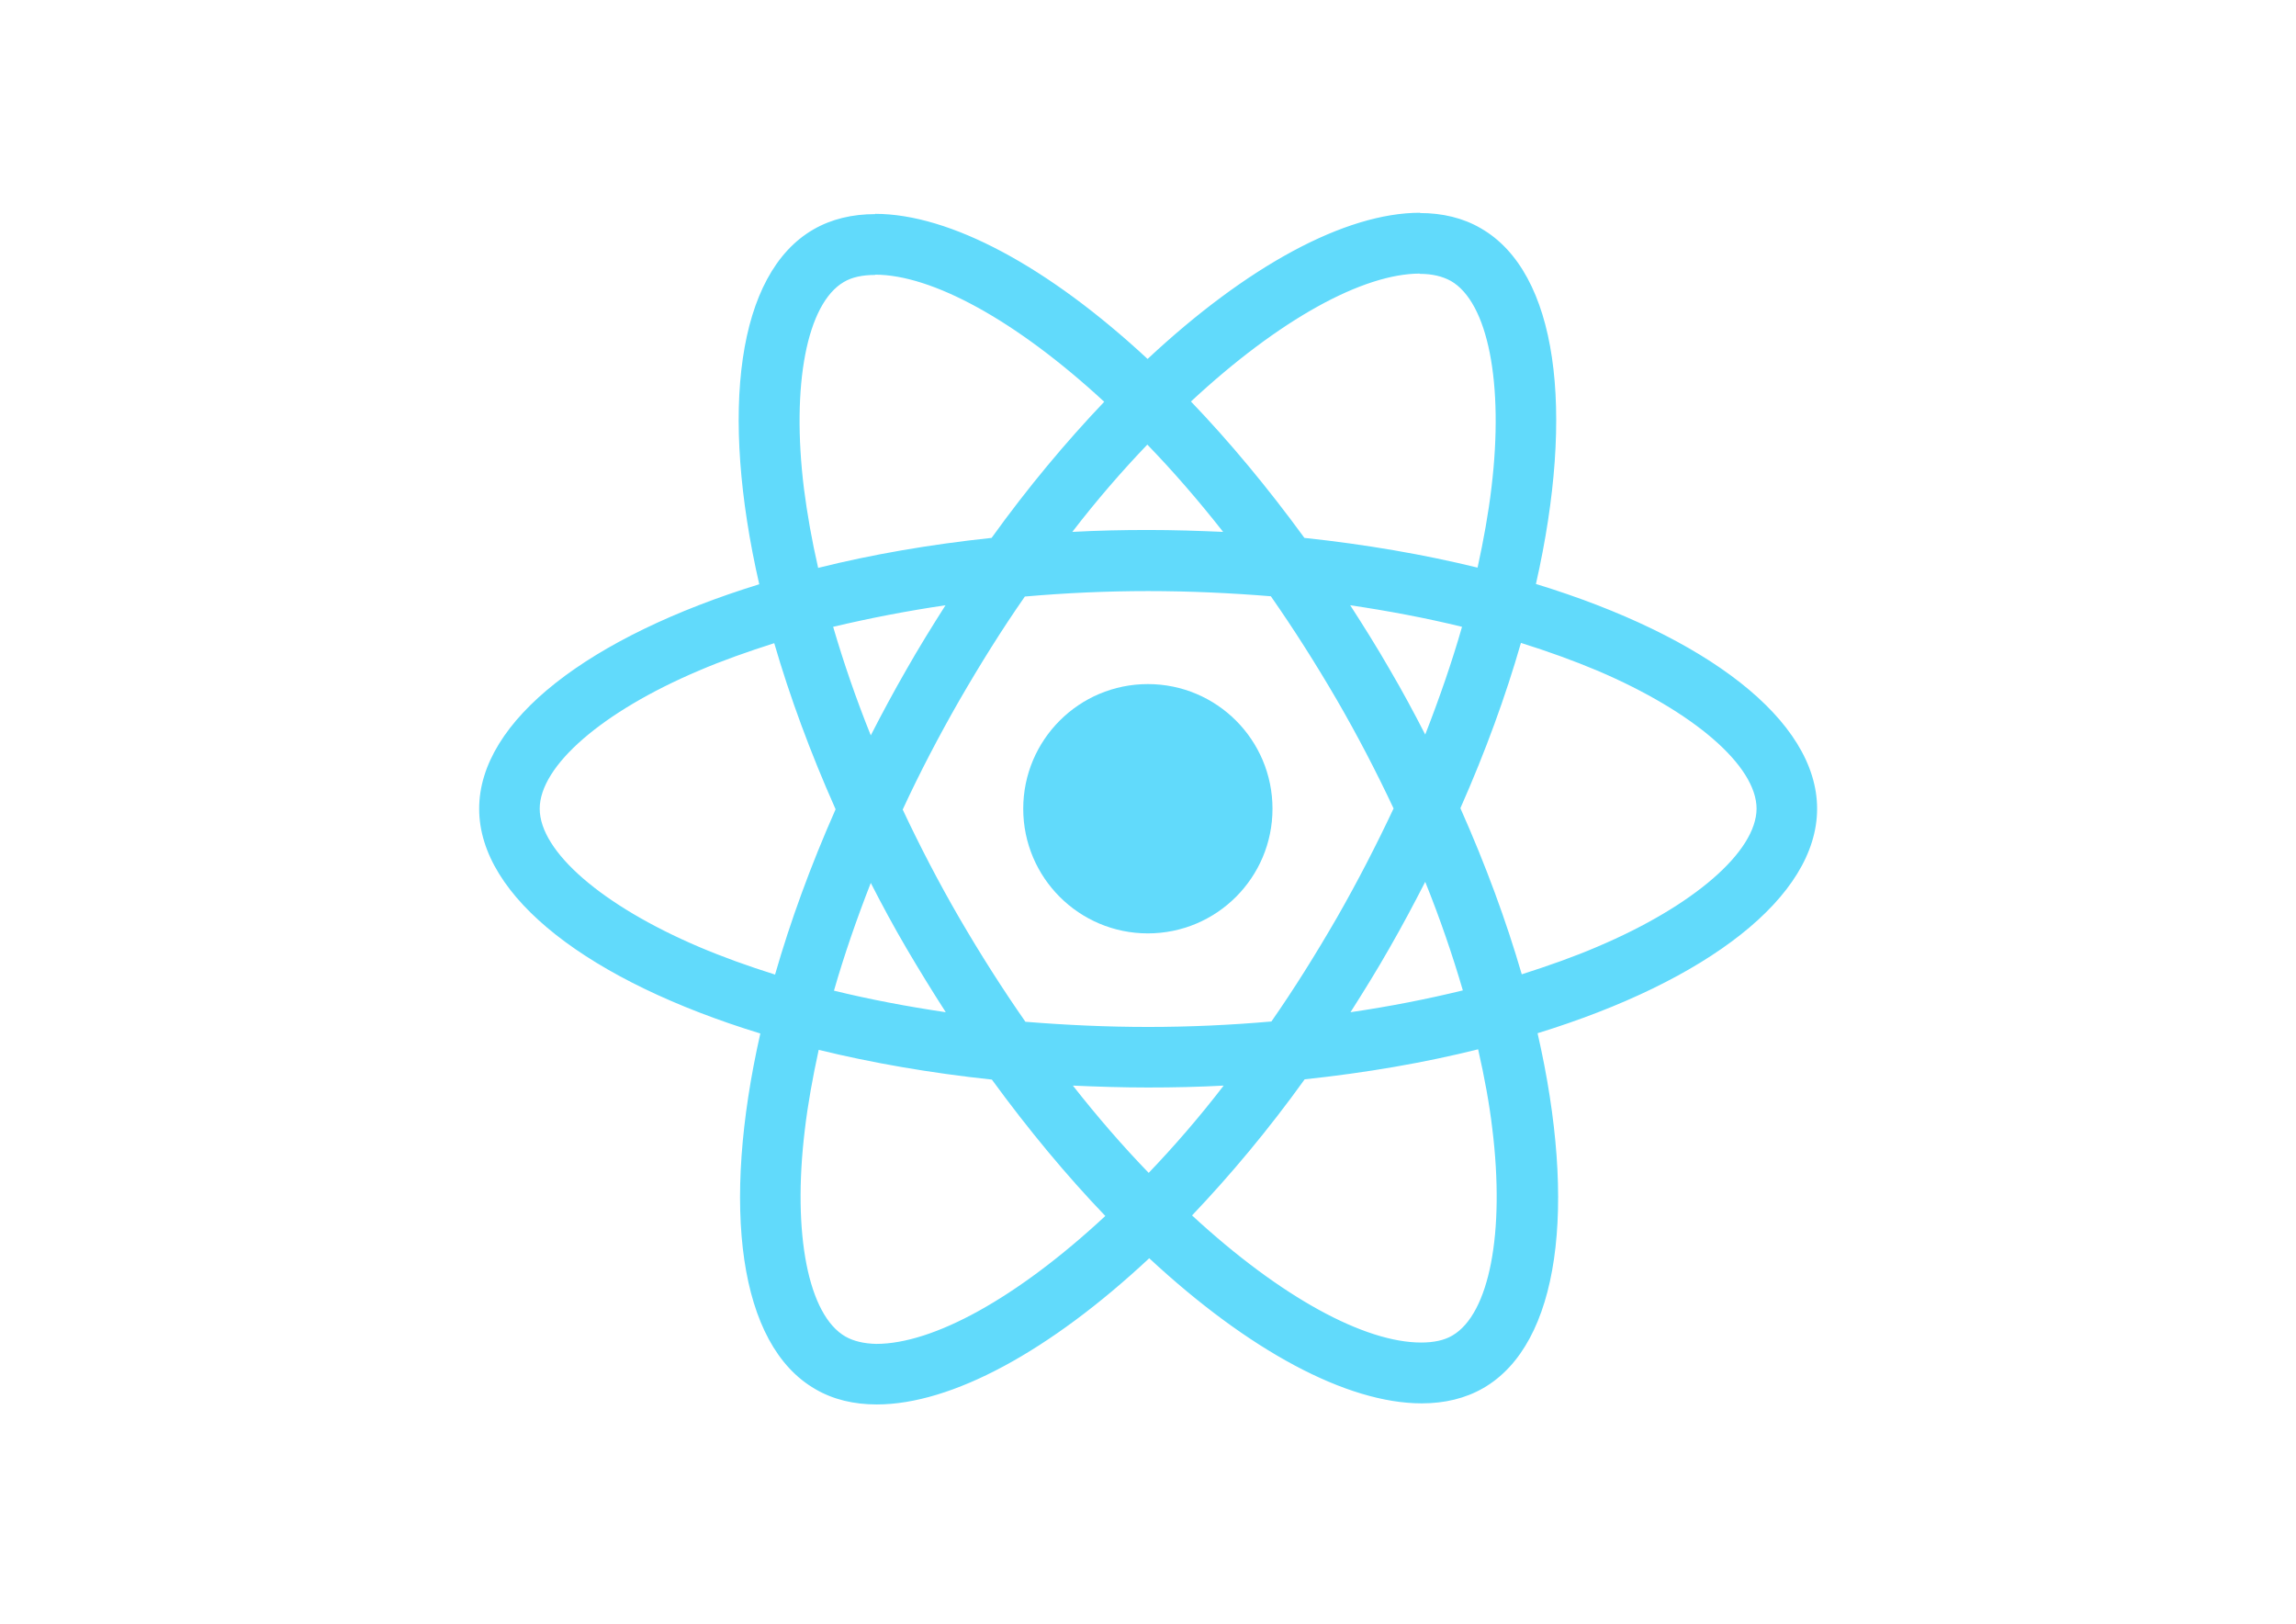
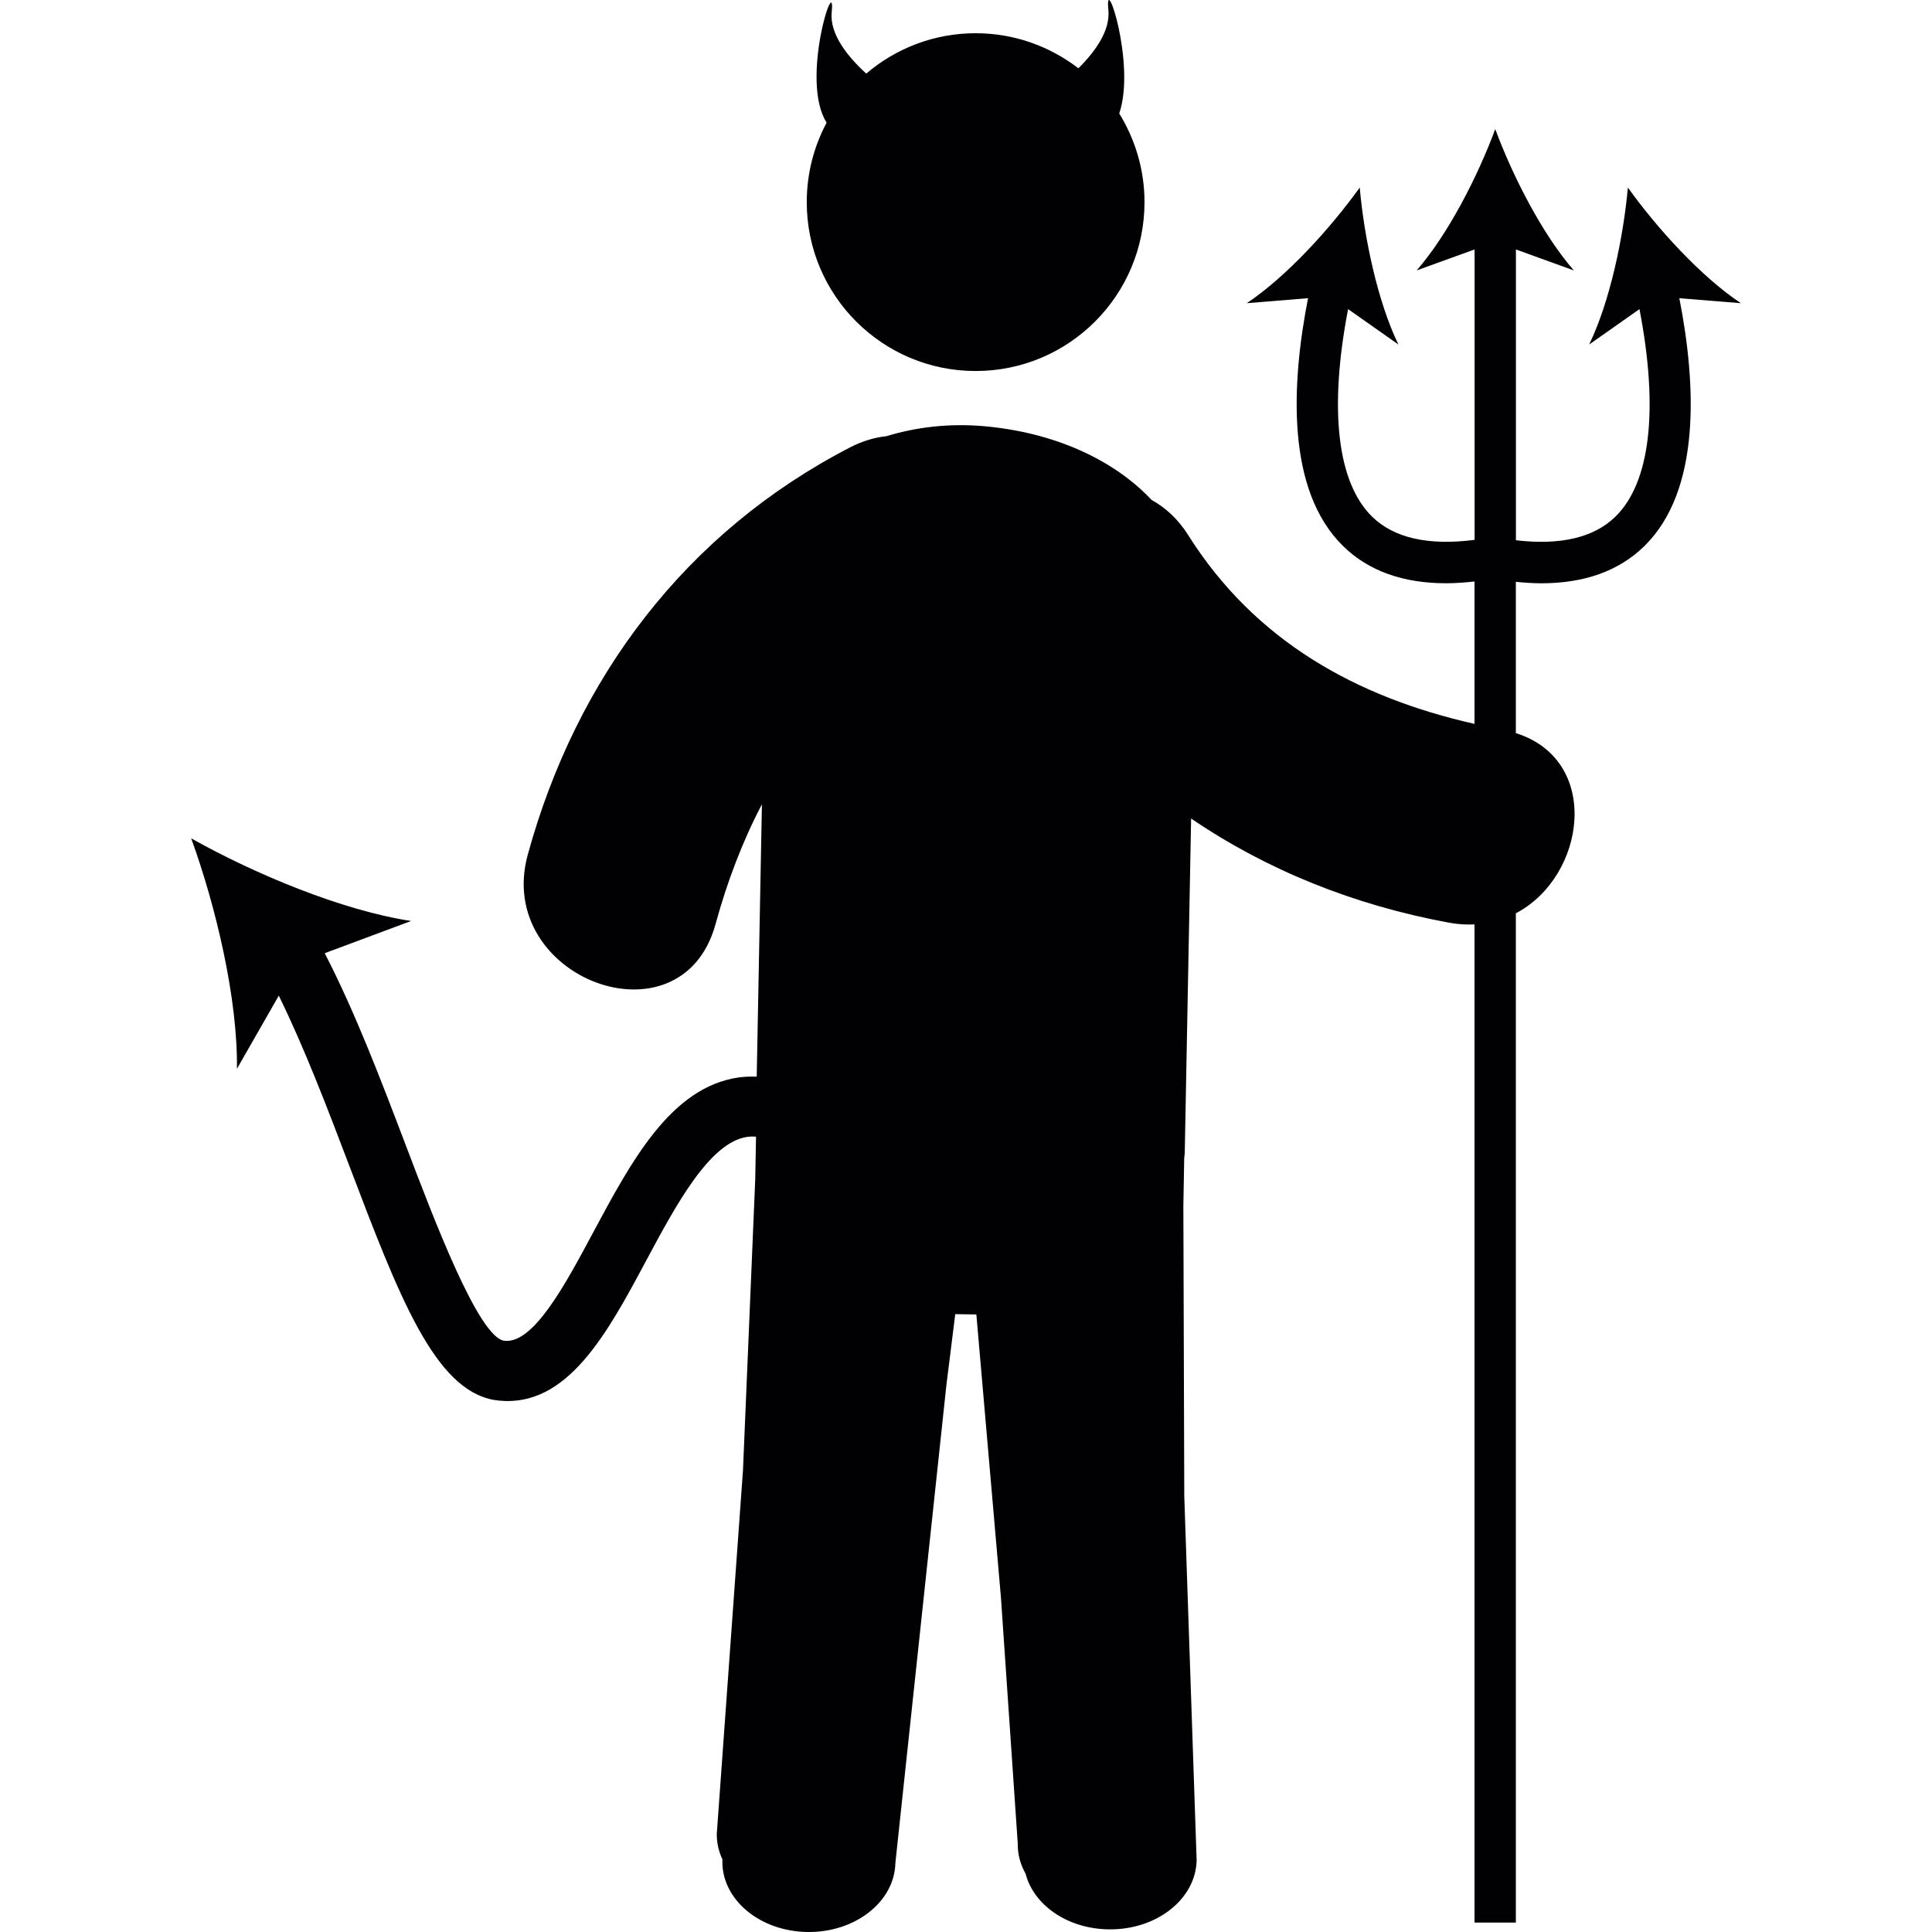
- <svg xmlns="http://www.w3.org/2000/svg" viewBox="0 0 841.9 595.3">
-   <g fill="#61DAFB">
-     <path d="M666.3 296.5c0-32.5-40.7-63.3-103.1-82.4 14.4-63.6 8-114.2-20.2-130.4-6.5-3.8-14.1-5.6-22.4-5.6v22.3c4.6 0 8.3.9 11.4 2.6 13.6 7.8 19.5 37.5 14.9 75.7-1.1 9.4-2.9 19.3-5.1 29.4-19.6-4.8-41-8.5-63.5-10.9-13.5-18.5-27.5-35.3-41.6-50 32.6-30.3 63.2-46.9 84-46.9V78c-27.5 0-63.5 19.6-99.9 53.6-36.4-33.8-72.4-53.2-99.9-53.2v22.3c20.7 0 51.4 16.5 84 46.6-14 14.7-28 31.4-41.3 49.9-22.6 2.4-44 6.1-63.6 11-2.3-10-4-19.7-5.2-29-4.7-38.2 1.1-67.9 14.6-75.8 3-1.8 6.9-2.6 11.5-2.6V78.5c-8.4 0-16 1.8-22.6 5.6-28.1 16.2-34.4 66.7-19.9 130.1-62.2 19.2-102.7 49.9-102.7 82.3 0 32.5 40.7 63.3 103.1 82.4-14.4 63.6-8 114.2 20.2 130.4 6.5 3.8 14.1 5.6 22.5 5.6 27.5 0 63.5-19.6 99.9-53.6 36.4 33.8 72.4 53.2 99.9 53.2 8.4 0 16-1.8 22.6-5.6 28.1-16.2 34.4-66.7 19.9-130.1 62-19.1 102.5-49.9 102.5-82.3zm-130.2-66.7c-3.7 12.9-8.3 26.2-13.5 39.5-4.1-8-8.4-16-13.1-24-4.6-8-9.5-15.8-14.4-23.4 14.2 2.1 27.9 4.7 41 7.9zm-45.8 106.5c-7.8 13.5-15.8 26.3-24.1 38.2-14.9 1.3-30 2-45.2 2-15.1 0-30.2-.7-45-1.9-8.3-11.9-16.4-24.6-24.2-38-7.6-13.1-14.5-26.4-20.8-39.8 6.2-13.4 13.2-26.8 20.7-39.9 7.8-13.5 15.8-26.3 24.1-38.2 14.9-1.3 30-2 45.2-2 15.1 0 30.2.7 45 1.9 8.3 11.9 16.4 24.6 24.2 38 7.6 13.1 14.5 26.4 20.8 39.8-6.3 13.4-13.2 26.8-20.7 39.9zm32.3-13c5.4 13.4 10 26.8 13.8 39.8-13.1 3.2-26.9 5.9-41.2 8 4.9-7.7 9.8-15.6 14.4-23.7 4.6-8 8.9-16.1 13-24.1zM421.2 430c-9.3-9.6-18.6-20.3-27.8-32 9 .4 18.2.7 27.5.7 9.4 0 18.7-.2 27.8-.7-9 11.7-18.3 22.4-27.5 32zm-74.4-58.9c-14.2-2.1-27.9-4.7-41-7.9 3.7-12.9 8.3-26.2 13.5-39.5 4.1 8 8.4 16 13.1 24 4.7 8 9.5 15.8 14.4 23.4zM420.7 163c9.3 9.6 18.6 20.3 27.8 32-9-.4-18.2-.7-27.5-.7-9.4 0-18.7.2-27.8.7 9-11.7 18.3-22.4 27.5-32zm-74 58.9c-4.9 7.7-9.8 15.6-14.4 23.7-4.6 8-8.9 16-13 24-5.4-13.4-10-26.8-13.8-39.8 13.1-3.1 26.9-5.8 41.2-7.9zm-90.5 125.2c-35.4-15.1-58.3-34.9-58.3-50.6 0-15.7 22.9-35.6 58.3-50.6 8.6-3.7 18-7 27.7-10.1 5.7 19.6 13.2 40 22.5 60.9-9.2 20.8-16.6 41.1-22.2 60.6-9.9-3.1-19.3-6.5-28-10.2zM310 490c-13.6-7.8-19.5-37.5-14.9-75.7 1.1-9.4 2.9-19.3 5.1-29.4 19.6 4.8 41 8.5 63.5 10.9 13.5 18.5 27.5 35.3 41.6 50-32.6 30.3-63.2 46.9-84 46.9-4.5-.1-8.3-1-11.3-2.7zm237.2-76.2c4.7 38.2-1.1 67.9-14.6 75.8-3 1.8-6.9 2.6-11.5 2.6-20.7 0-51.4-16.5-84-46.6 14-14.7 28-31.4 41.3-49.9 22.6-2.4 44-6.1 63.6-11 2.3 10.1 4.1 19.8 5.2 29.1zm38.5-66.7c-8.6 3.7-18 7-27.7 10.1-5.7-19.6-13.2-40-22.5-60.9 9.2-20.8 16.6-41.1 22.2-60.6 9.9 3.1 19.3 6.5 28.1 10.2 35.4 15.1 58.3 34.9 58.3 50.6-.1 15.7-23 35.6-58.4 50.6zM320.8 78.4z" />
-     <circle cx="420.9" cy="296.5" r="45.7" />
-     <path d="M520.5 78.1z" />
+ <svg xmlns="http://www.w3.org/2000/svg" height="800px" width="800px" version="1.1" id="Capa_1" viewBox="0 0 59.077 59.077" xml:space="preserve">
+   <g>
+     <g>
+       <path style="fill:#010002;" d="M29.833,11.345c2.853,0,5.164-2.313,5.164-5.164c0-0.996-0.287-1.922-0.773-2.711    c0.518-1.515-0.457-4.415-0.332-3.165c0.062,0.621-0.389,1.259-0.916,1.783c-0.871-0.669-1.959-1.072-3.142-1.072    c-1.277,0-2.444,0.466-3.346,1.235c-0.58-0.531-1.123-1.215-1.056-1.879c0.13-1.303-0.982,2.087-0.155,3.378    c-0.387,0.725-0.608,1.552-0.608,2.431C24.669,9.033,26.981,11.345,29.833,11.345z" />
+       <path style="fill:#010002;" d="M53.232,9.271c-1.219-0.812-2.565-2.292-3.454-3.536c-0.139,1.524-0.546,3.482-1.185,4.8    l1.539-1.083c0.591,3.062,0.334,5.302-0.736,6.347c-0.659,0.643-1.683,0.88-3.042,0.721V7.628l1.771,0.641    c-0.963-1.104-1.871-2.885-2.403-4.321c-0.532,1.436-1.44,3.217-2.404,4.321l1.772-0.641v8.88    c-1.404,0.181-2.459-0.051-3.133-0.709c-1.069-1.045-1.324-3.285-0.735-6.347l1.539,1.083c-0.64-1.318-1.048-3.275-1.183-4.8    c-0.894,1.244-2.236,2.725-3.455,3.536l1.875-0.153c-0.516,2.629-0.674,5.876,1.076,7.584c0.771,0.755,1.826,1.133,3.148,1.133    c0.275,0,0.566-0.021,0.866-0.054v4.354c-3.607-0.814-6.707-2.528-8.75-5.764c-0.313-0.499-0.702-0.852-1.125-1.084    c-1.153-1.229-2.976-2.07-5.148-2.257c-1.024-0.088-2.039,0.026-2.957,0.307c-0.355,0.038-0.727,0.144-1.111,0.342    c-5.02,2.593-8.371,7.033-9.858,12.453c-1.04,3.784,4.695,5.931,5.74,2.129c0.357-1.303,0.824-2.533,1.419-3.667    c-0.053,2.776-0.106,5.552-0.159,8.328c-0.185-0.006-0.369,0-0.552,0.024c-2.071,0.298-3.28,2.558-4.449,4.74    c-0.854,1.596-1.823,3.405-2.705,3.313c-0.787-0.059-2.185-3.771-3.025-5.979c-0.764-2.01-1.552-4.077-2.479-5.873l2.643-0.985    c-2.105-0.318-4.786-1.437-6.726-2.527c0.76,2.091,1.428,4.918,1.399,7.047l1.28-2.237c0.786,1.604,1.486,3.438,2.166,5.228    c1.5,3.944,2.593,6.819,4.416,7.134c0.047,0.009,0.094,0.015,0.142,0.02c2.102,0.218,3.325-2.065,4.507-4.274    c0.909-1.697,1.94-3.623,3.092-3.789c0.086-0.012,0.176-0.014,0.27-0.006l-0.025,1.319l-0.374,8.882l-0.801,11.115    c-0.005,0.277,0.06,0.542,0.174,0.787l-0.003,0.037c-0.022,1.186,1.142,2.16,2.604,2.179c1.459,0.019,2.662-0.927,2.686-2.11    l1.56-14.613l0.271-2.17l0.645,0.01l0.753,8.668l0.514,7.525c-0.006,0.326,0.086,0.634,0.24,0.912    c0.25,0.957,1.284,1.683,2.543,1.697c1.461,0.021,2.661-0.926,2.686-2.111l-0.378-11.131l-0.028-8.885l0.026-1.458    c0.004-0.052,0.015-0.1,0.016-0.149c0.064-3.414,0.131-6.822,0.195-10.233c2.322,1.581,4.99,2.651,7.887,3.185    c0.271,0.05,0.531,0.064,0.779,0.053v30.522h1.264V27.927c2.146-1.126,2.63-4.681,0-5.51v-4.626    c0.268,0.027,0.529,0.045,0.777,0.045c1.32,0,2.376-0.378,3.148-1.133c1.747-1.708,1.59-4.955,1.074-7.584L53.232,9.271z" />
+     </g>
  </g>
</svg>
